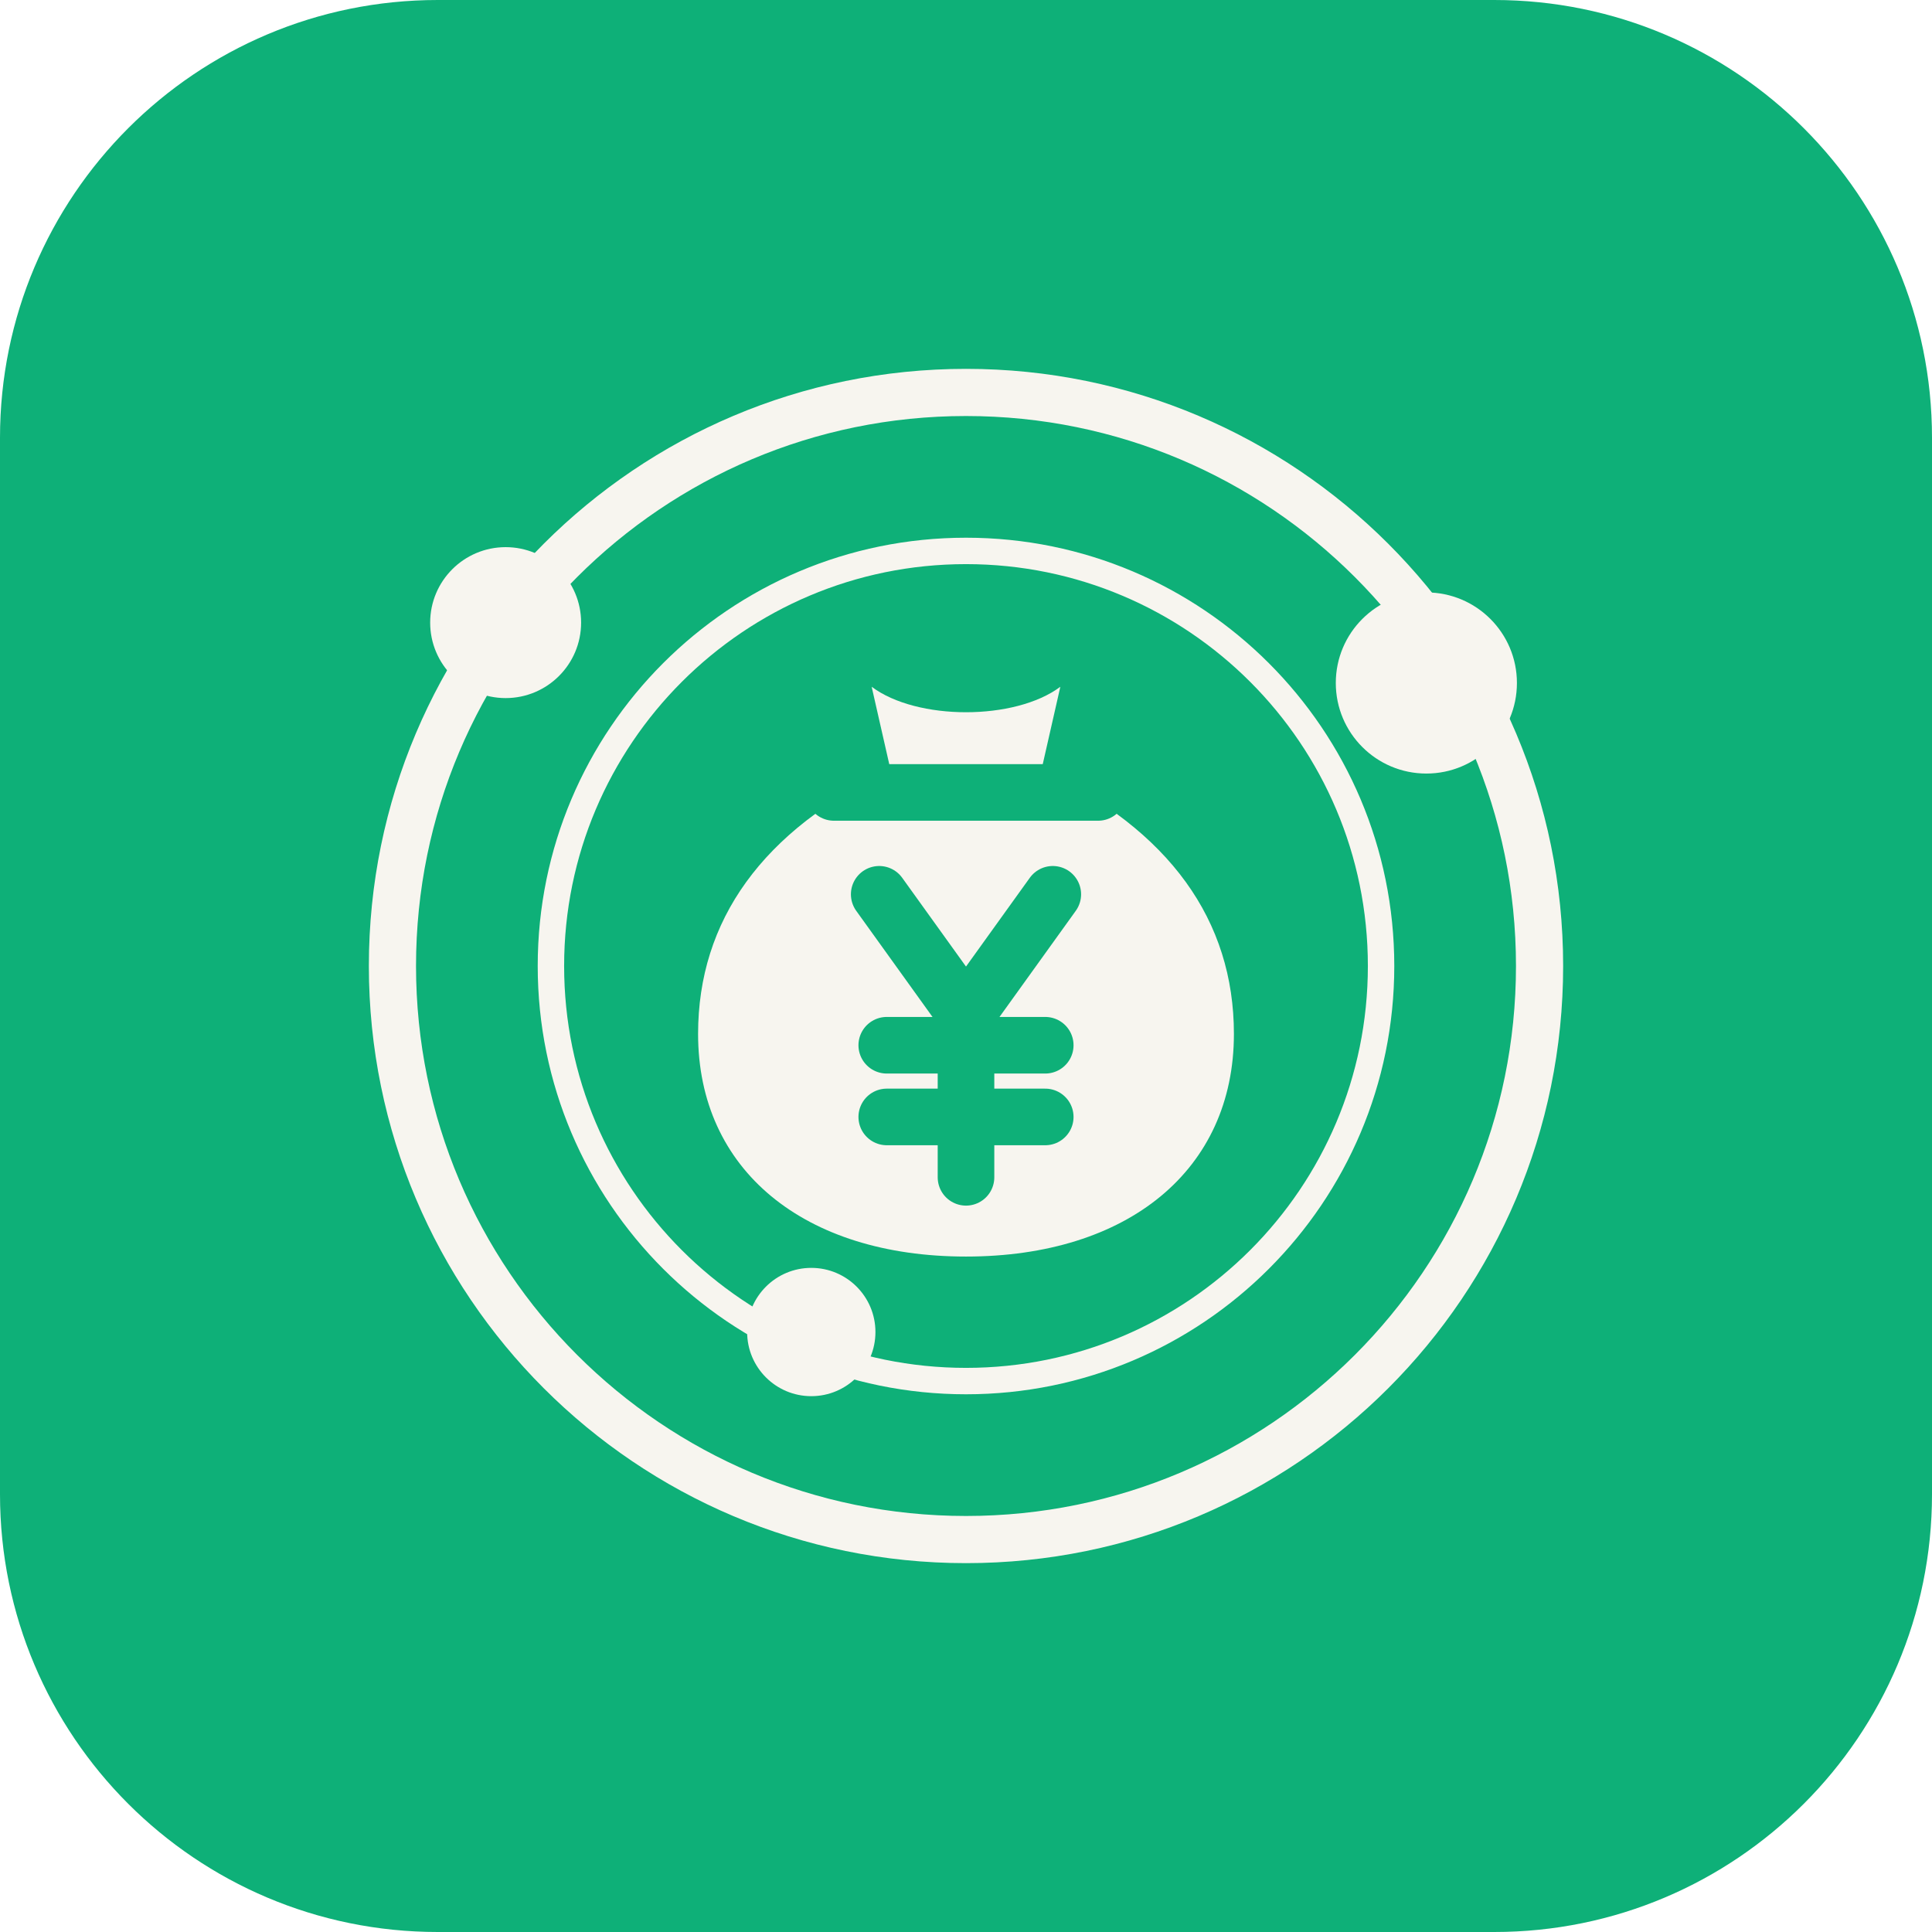
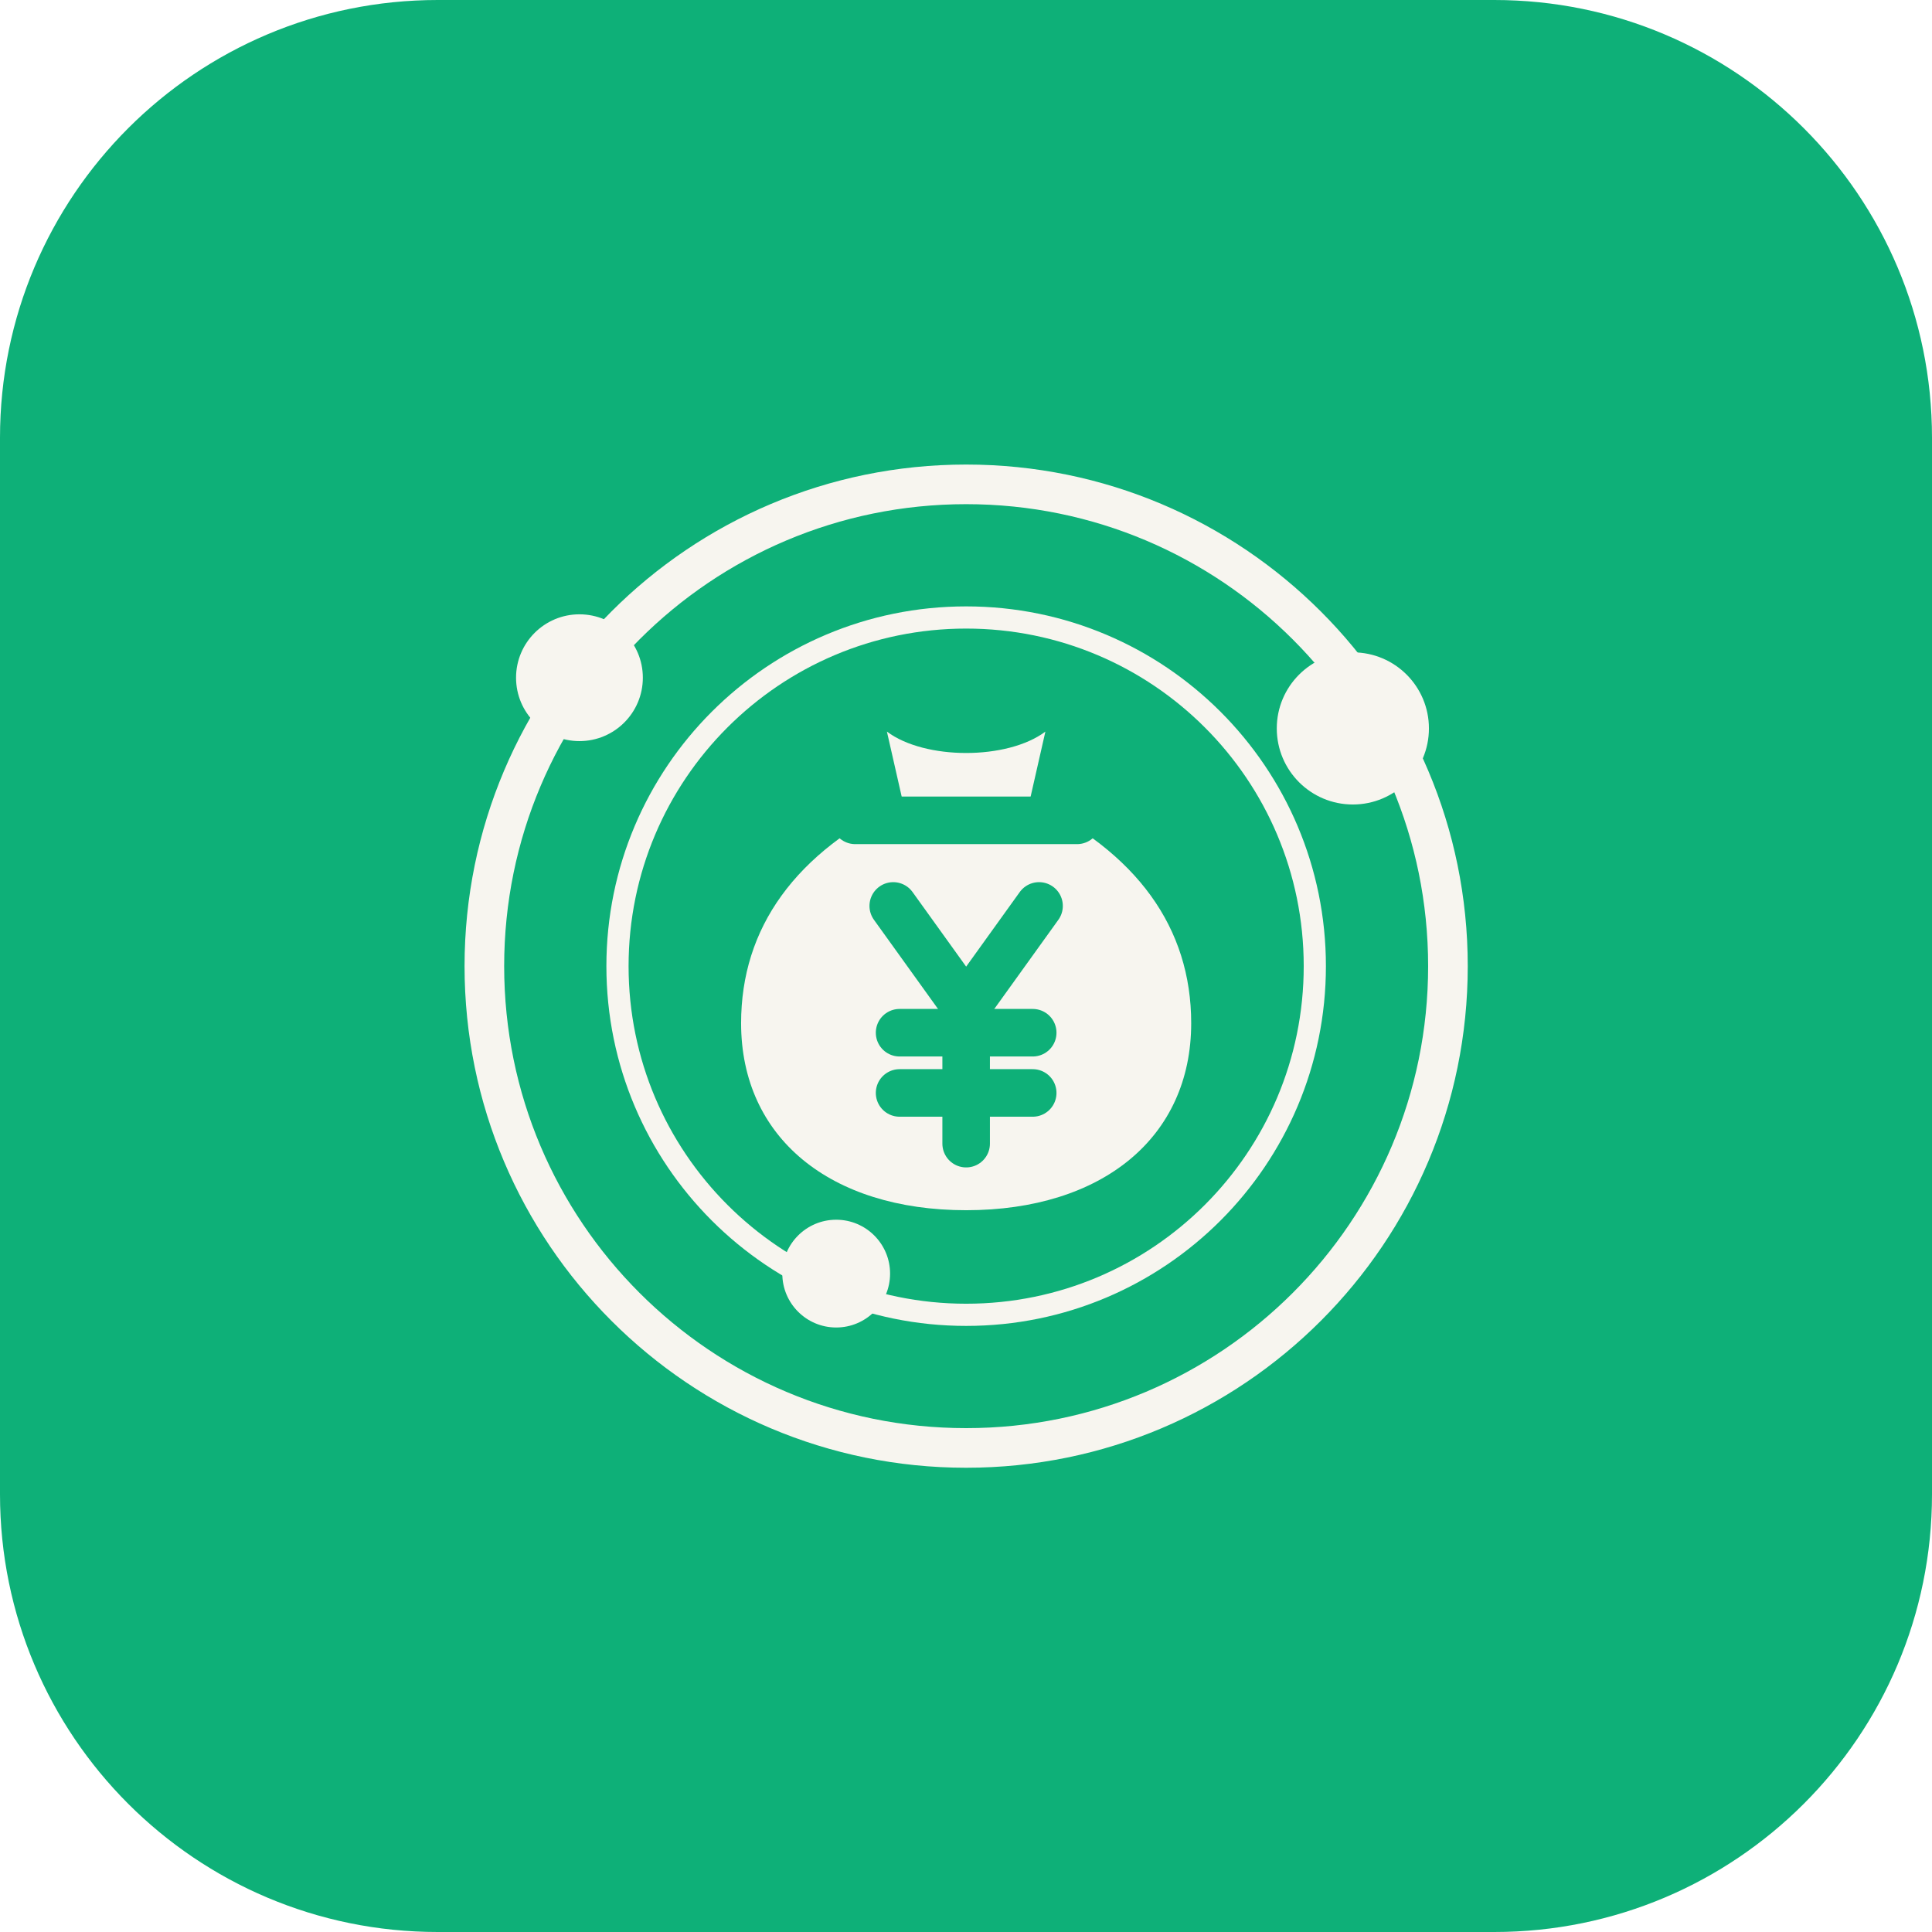
<svg xmlns="http://www.w3.org/2000/svg" viewBox="0 0 1024 1024" role="img" aria-labelledby="title desc">
  <rect width="1024" height="1024" rx="232" fill="#0EB078" />
-   <g fill="#F7F5EF" stroke="#F7F5EF">
+   <g transform="translate(82 82) scale(.84)" fill="#F7F5EF" stroke="#F7F5EF">
    <circle cx="512" cy="512" r="304" fill="none" stroke-width="25" />
    <circle cx="512" cy="512" r="220" fill="none" stroke-width="14" />
    <circle cx="268" cy="330" r="40" stroke="none" />
    <circle cx="756" cy="362" r="48" stroke="none" />
    <circle cx="430" cy="706" r="34" stroke="none" />
    <path d="M462 364c24 18 76 18 100 0l-10 44c68 32 102 80 102 140 0 72-56 118-142 118s-142-46-142-118c0-60 34-108 102-140z" stroke="none" />
  </g>
-   <g fill="none" stroke="#0EB078" stroke-width="30" stroke-linecap="round" stroke-linejoin="round">
+   <g transform="translate(82 82) scale(.84)" fill="none" stroke="#0EB078" stroke-width="30" stroke-linecap="round" stroke-linejoin="round">
    <path d="M442 420h140" />
    <path d="M466 474l46 64 46-64" />
    <path d="M512 536v88" />
    <path d="M470 554h84" />
    <path d="M470 592h84" />
  </g>
</svg>
